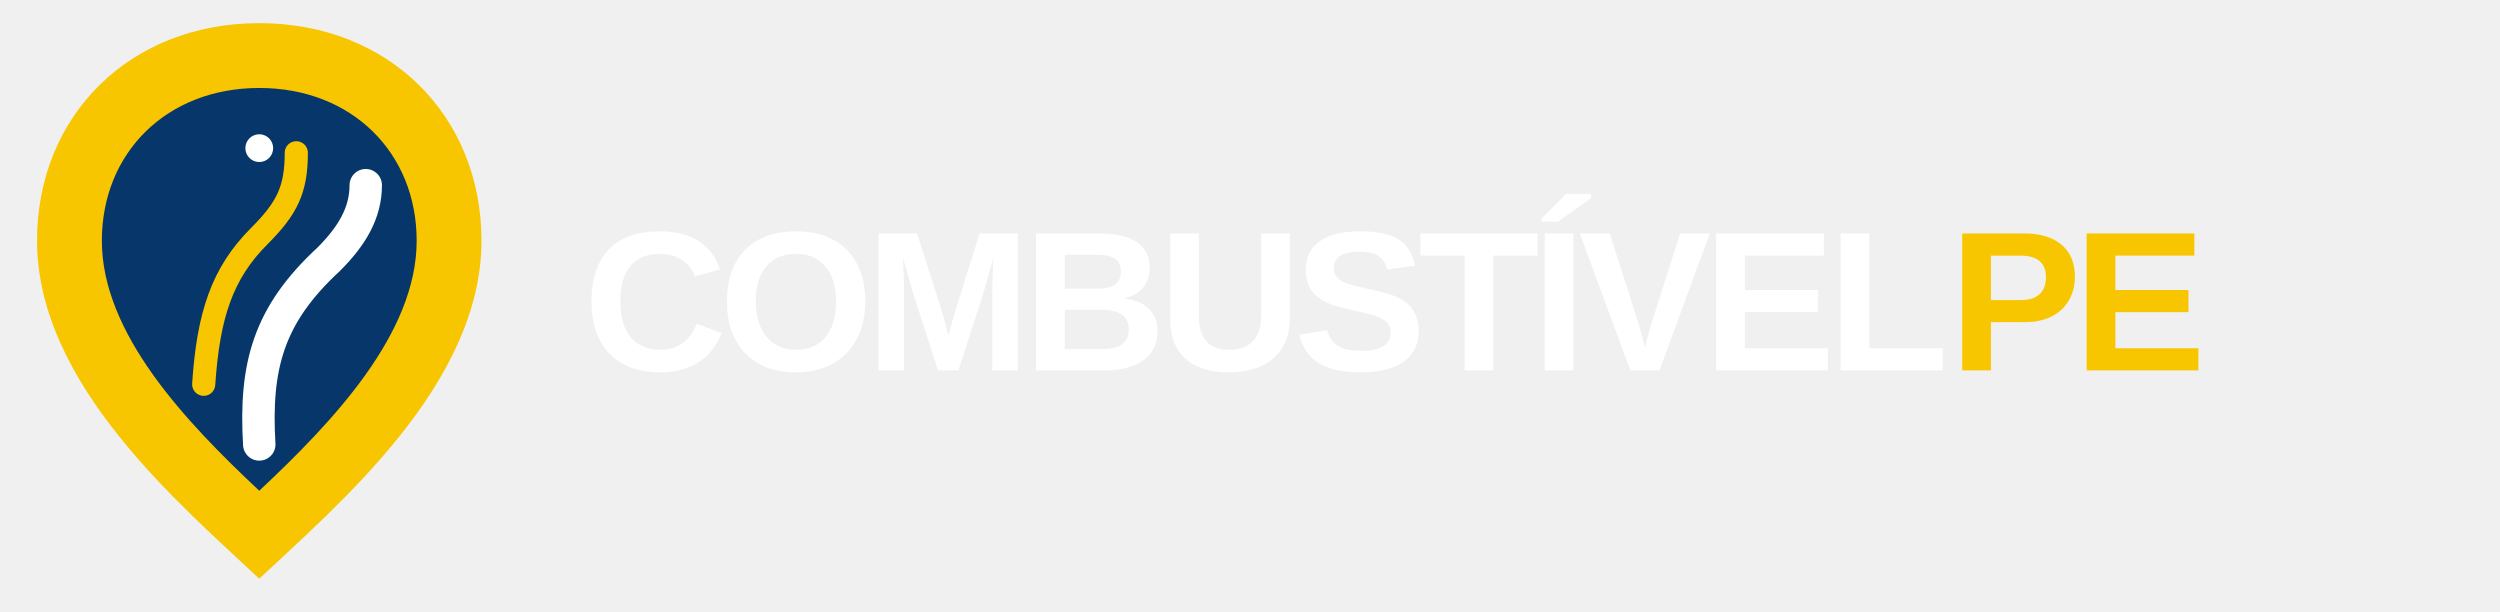
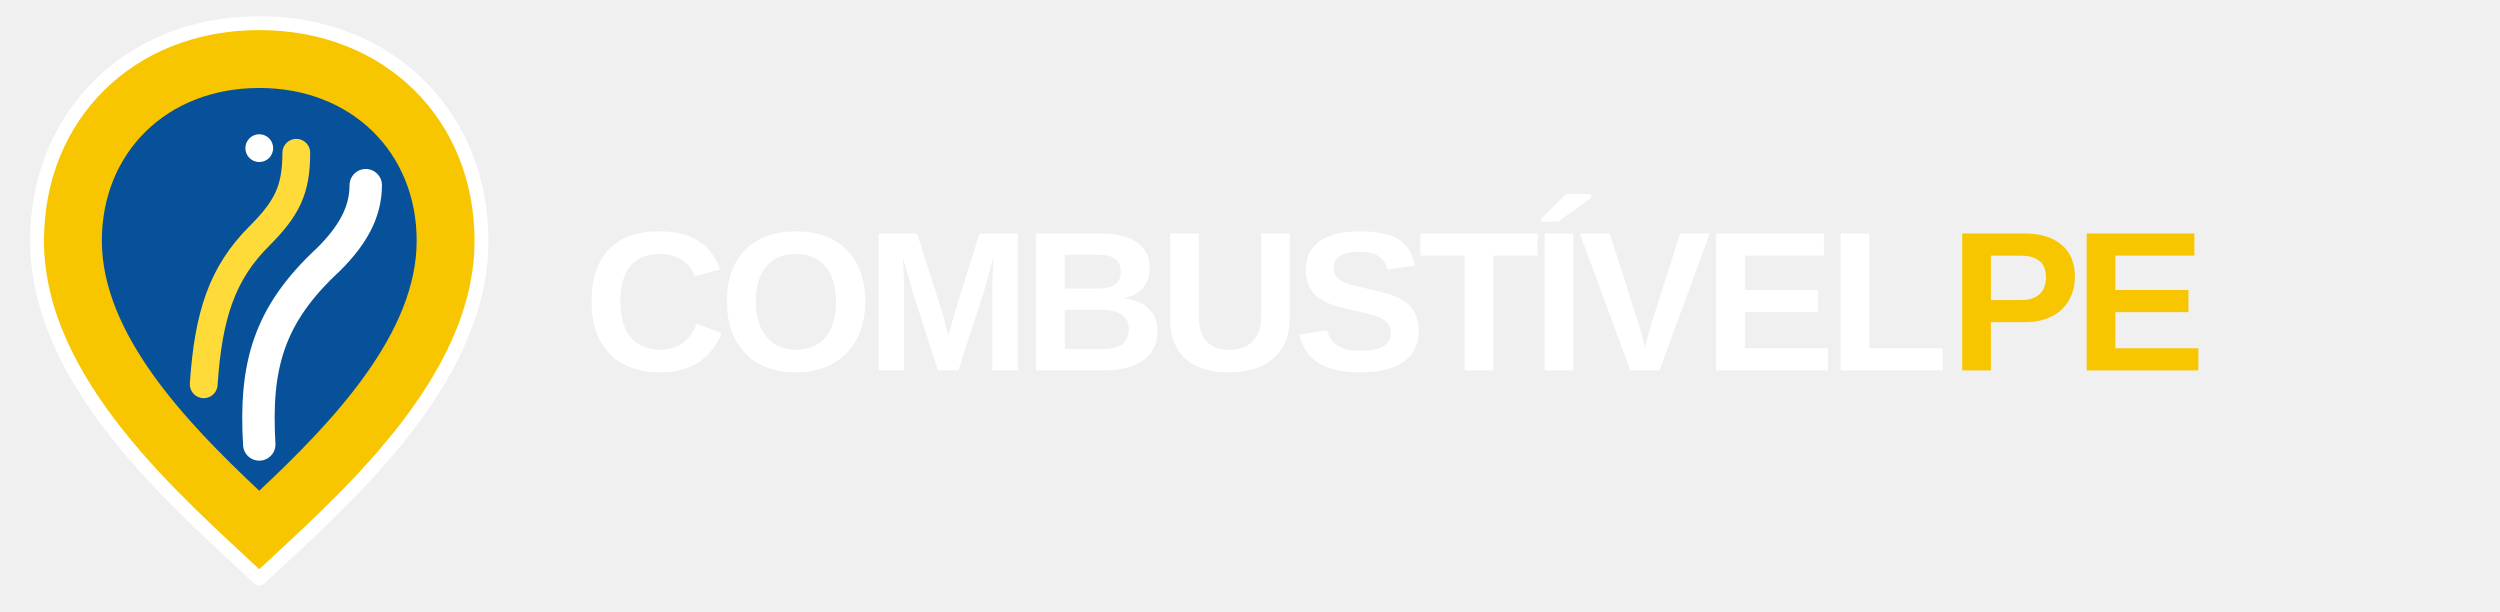
<svg xmlns="http://www.w3.org/2000/svg" width="540" height="132" viewBox="0 0 540 132" role="img" aria-label="Combustível PE">
  <g id="simbolo">
-     <path fill="#f7c600" d="M56 5C28 5 8 25 8 52c0 31 31 57 48 73 17-16 48-42 48-73C104 25 84 5 56 5Z" />
-     <path fill="#07376a" d="M56 19c-20 0-34 14-34 33 0 20 18 39 34 54 16-15 34-34 34-54 0-19-14-33-34-33Z" />
+     <path fill="#f7c600" stroke="#ffffff" stroke-width="3" stroke-linejoin="round" d="M56 5C28 5 8 25 8 52c0 31 31 57 48 73 17-16 48-42 48-73C104 25 84 5 56 5Z" />
+     <path fill="#07519a" d="M56 19c-20 0-34 14-34 33 0 20 18 39 34 54 16-15 34-34 34-54 0-19-14-33-34-33Z" />
    <path d="M56 96c-1-17 2-28 15-40 5-5 8-10 8-16" fill="none" stroke="#fff" stroke-width="7" stroke-linecap="round" />
-     <path d="M44 83c1-15 4-24 12-32 6-6 8-10 8-18" fill="none" stroke="#f7c600" stroke-width="5" stroke-linecap="round" />
+     <path d="M44 83c1-15 4-24 12-32 6-6 8-10 8-18" fill="none" stroke="#ffdb3a" stroke-width="6" stroke-linecap="round" />
    <circle cx="56" cy="32" r="3" fill="#fff" />
  </g>
  <g id="wordmark" font-family="Manrope, Arial, sans-serif" font-weight="800">
    <text x="126" y="80" fill="#fff" font-size="43" letter-spacing="-1.8">COMBUSTÍVEL<tspan fill="#f7c600"> PE</tspan>
    </text>
  </g>
</svg>
